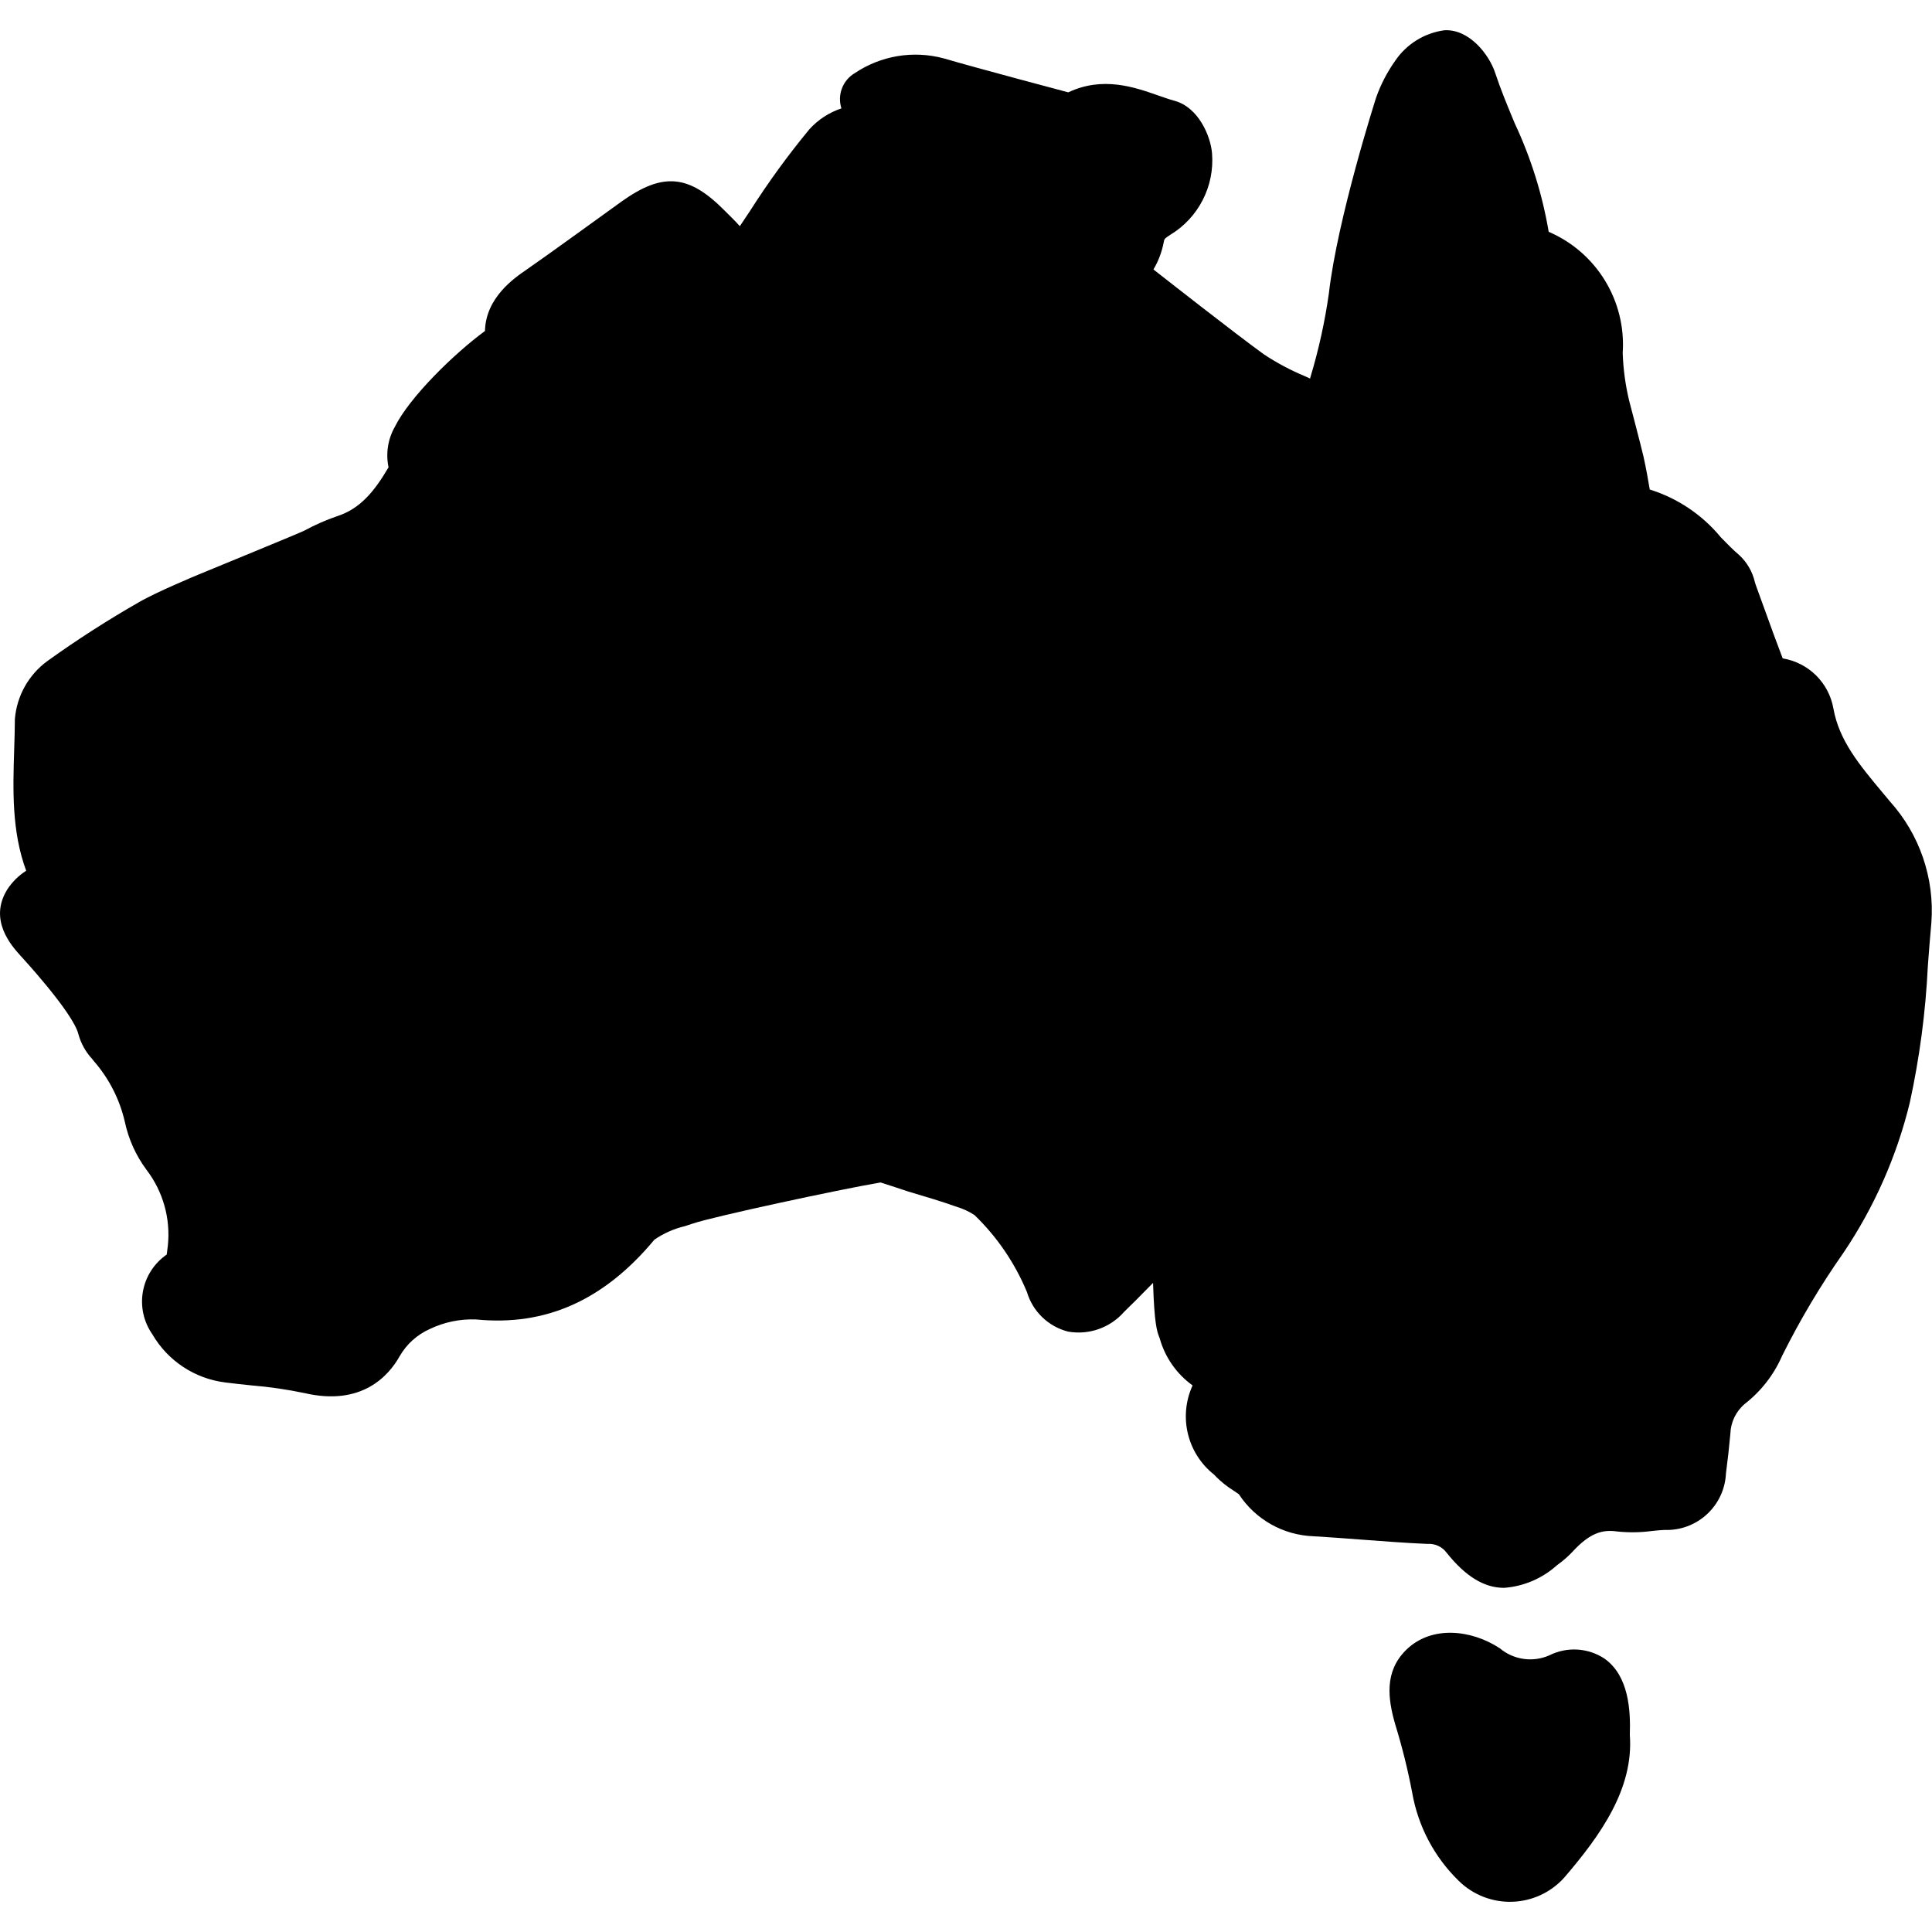
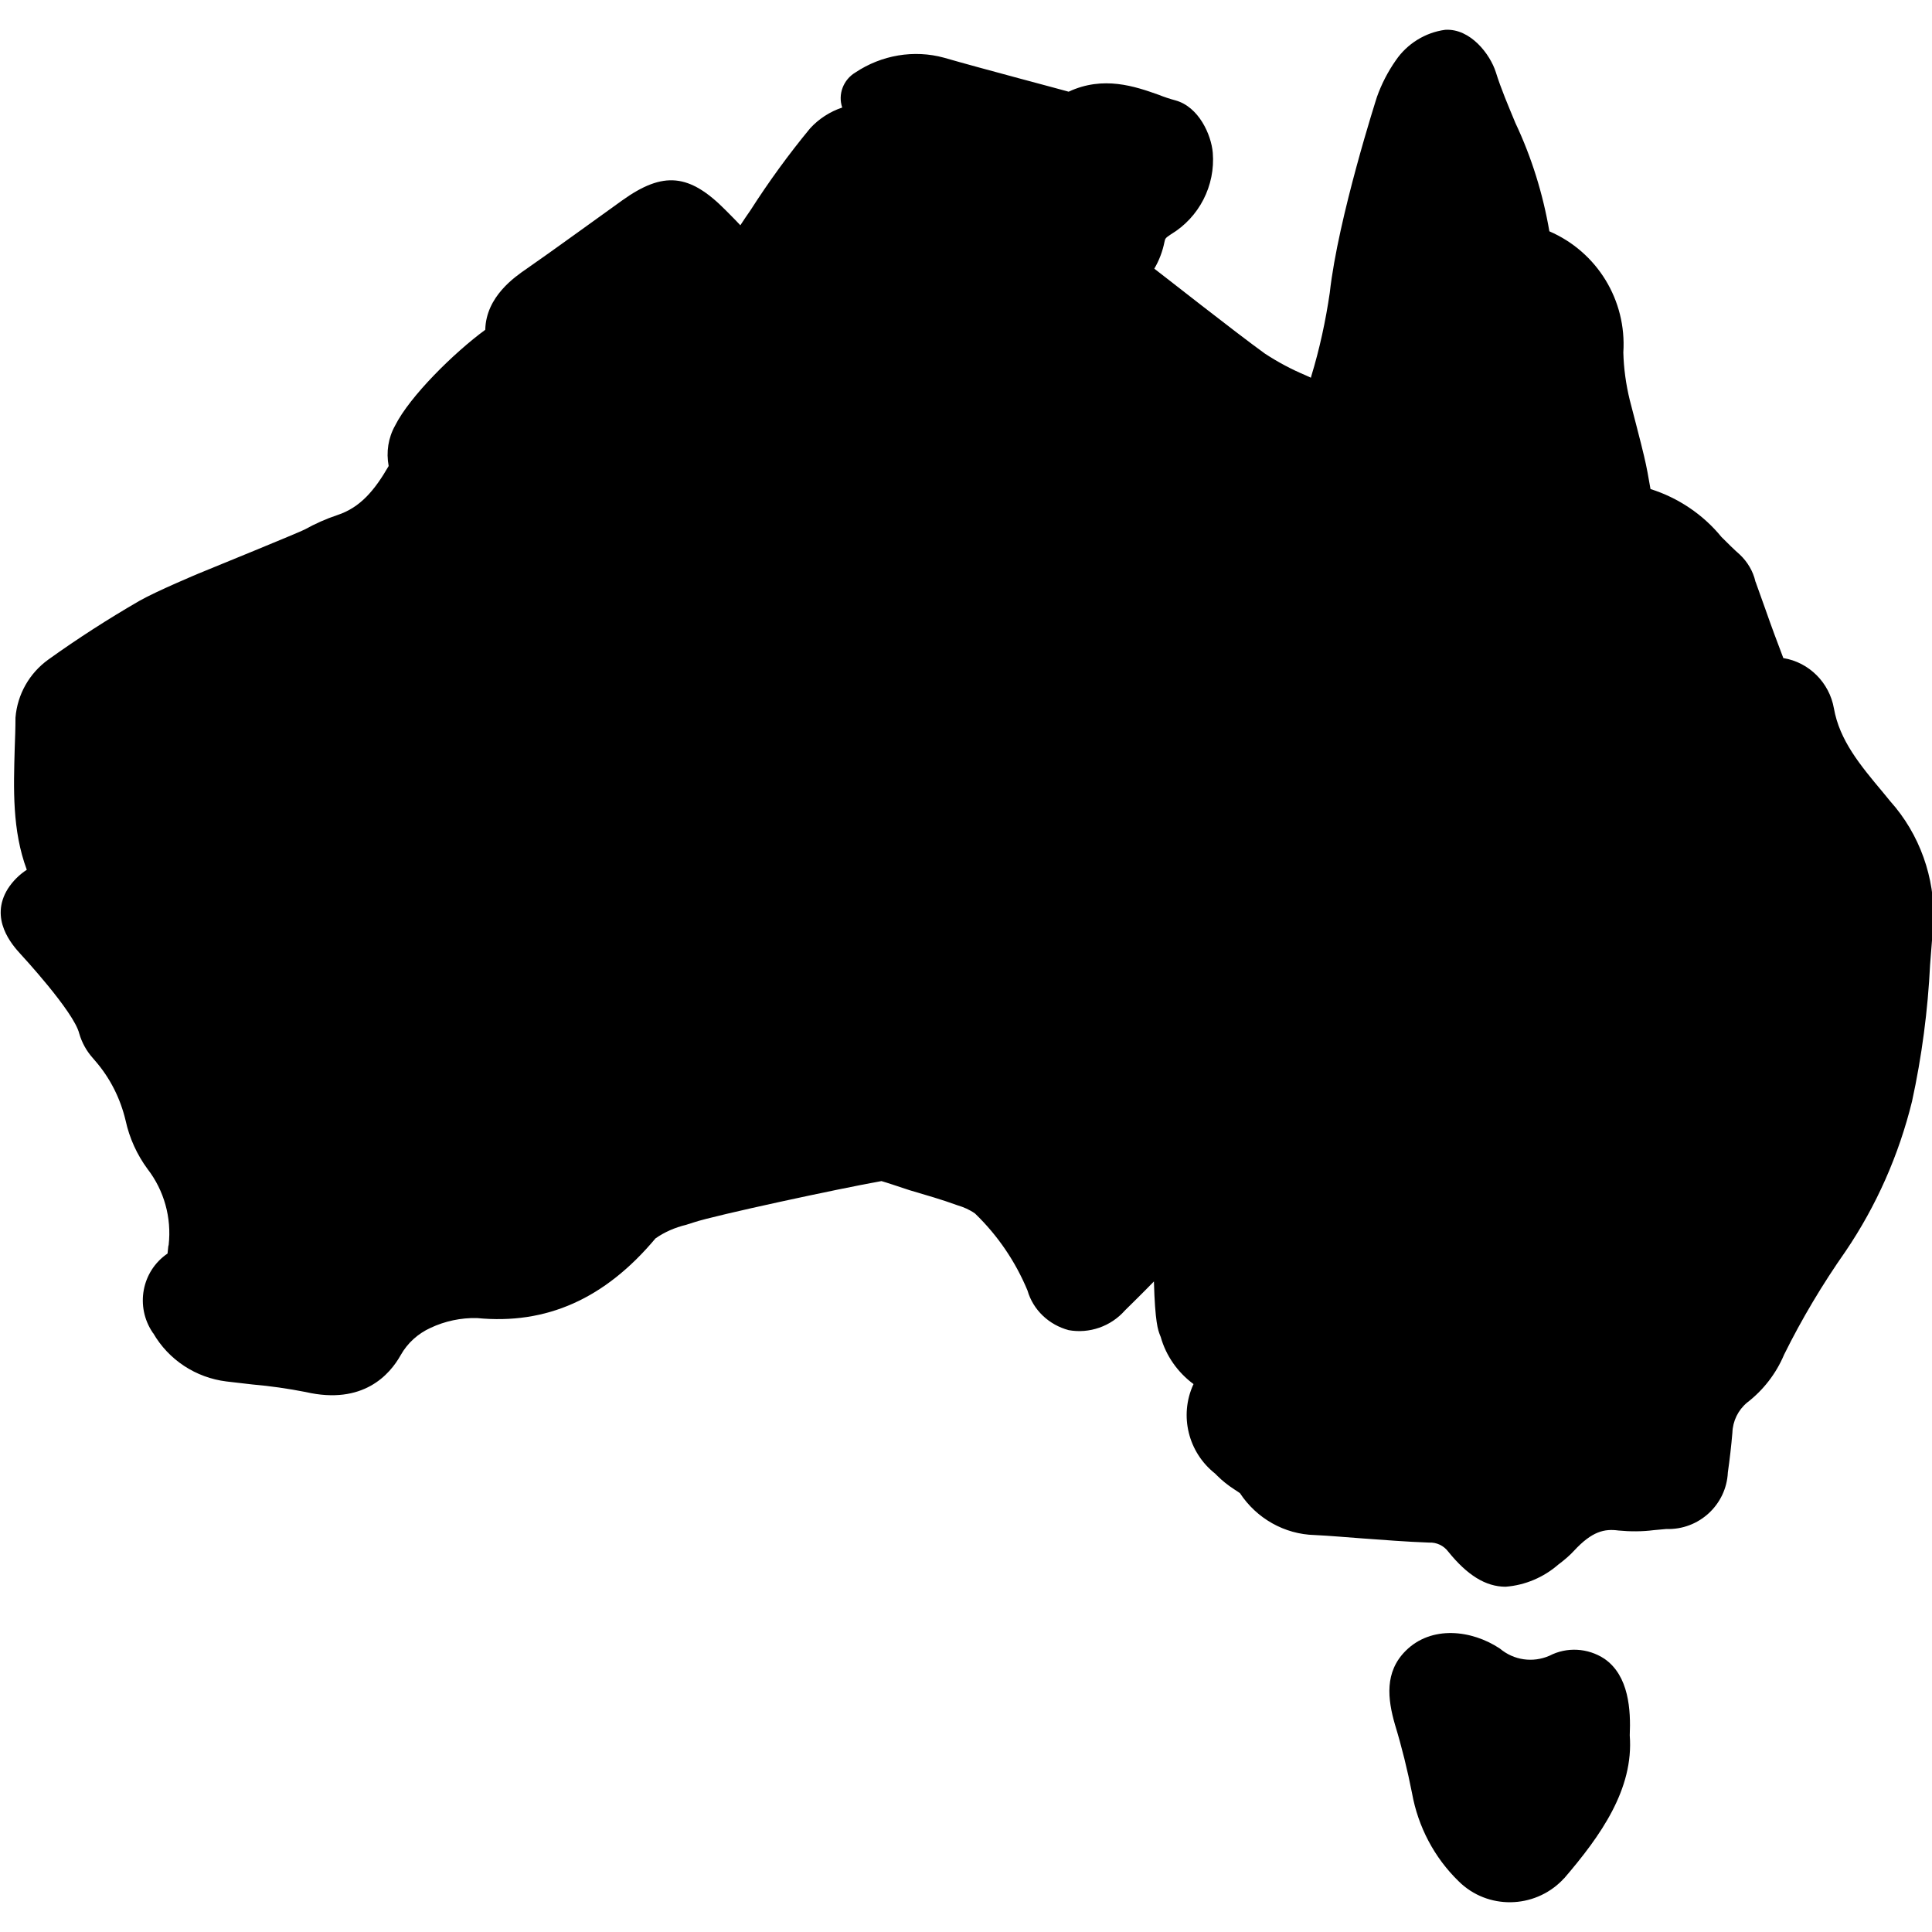
- <svg xmlns="http://www.w3.org/2000/svg" id="Layer_1" viewBox="0 0 128 128" data-name="Layer 1">
-   <path d="m125.205 53.087-.46-.551c-1.554-1.859-2.895-3.464-3.276-5.588a4.084 4.084 0 0 0 -3.361-3.328c-.408-1.06-.793-2.128-1.179-3.195l-.604-1.665c-.024-.066-.044-.138-.065-.209a3.492 3.492 0 0 0 -1.025-1.768c-.404-.343-.805-.752-1.227-1.186a9.929 9.929 0 0 0 -4.707-3.165c-.121-.716-.251-1.449-.414-2.179-.131-.585-.953-3.714-.953-3.714a15.796 15.796 0 0 1 -.426-3.158 8.129 8.129 0 0 0 -4.903-8.023 27.876 27.876 0 0 0 -2.243-7.171c-.483-1.16-.939-2.255-1.308-3.374-.385-1.165-1.686-2.894-3.353-2.809a4.698 4.698 0 0 0 -3.271 2.031 9.883 9.883 0 0 0 -1.26 2.434s-2.563 7.998-3.13 12.981a37.402 37.402 0 0 1 -1.217 5.525l-.028.104c-.111-.052-.225-.104-.337-.154a16.161 16.161 0 0 1 -2.714-1.443c-1.969-1.423-6.824-5.238-7.325-5.63a5.535 5.535 0 0 0 .677-1.786c.039-.226.044-.255.434-.507a5.767 5.767 0 0 0 2.771-5.396c-.096-1.19-.926-3.056-2.471-3.481-.372-.102-.742-.234-1.115-.363-1.558-.547-3.656-1.28-5.94-.201-.052-.015-5.933-1.571-8.26-2.253a7.213 7.213 0 0 0 -5.884.98 2.001 2.001 0 0 0 -.884 2.336 4.975 4.975 0 0 0 -2.118 1.378 54.196 54.196 0 0 0 -3.947 5.429c-.22.33-.44.662-.666.997-.238-.28-.967-.992-.967-.992-2.393-2.436-4.123-2.601-6.858-.649-.766.547-4.963 3.598-6.316 4.527-.805.552-2.694 1.85-2.744 4.057-2.048 1.504-5.004 4.391-5.977 6.361a3.838 3.838 0 0 0 -.413 2.67c-.931 1.594-1.883 2.754-3.412 3.242a14.268 14.268 0 0 0 -2.16.951c-.376.191-6.068 2.518-7.061 2.932 0 0-2.759 1.145-3.89 1.806a69.606 69.606 0 0 0 -6.06 3.892 5.294 5.294 0 0 0 -2.172 3.849c-.003.67-.024 1.344-.046 2.016-.084 2.678-.171 5.43.795 8.042a4.158 4.158 0 0 0 -1.253 1.241c-1.254 2.009.274 3.717.851 4.36 0 0 3.526 3.802 3.866 5.242a3.938 3.938 0 0 0 .895 1.613c.051.062.103.122.147.183a9.269 9.269 0 0 1 2.027 3.984 8.194 8.194 0 0 0 1.446 3.202 7.053 7.053 0 0 1 1.406 5.018l-.014.105c-.025.195-.06.464-.059.48a3.78 3.78 0 0 0 -.955 5.28 6.513 6.513 0 0 0 4.842 3.195c.572.074 1.148.134 1.724.194a28.738 28.738 0 0 1 3.526.512c3.791.878 5.574-1.157 6.298-2.451a4.338 4.338 0 0 1 1.984-1.792 6.489 6.489 0 0 1 3.076-.638c4.611.458 8.476-1.269 11.815-5.287a6.027 6.027 0 0 1 2.015-.893l.56-.183c1.346-.454 9.579-2.23 12.406-2.713.119.03 1.862.609 1.862.609 1.105.327 2.15.636 3.177 1.002a4.563 4.563 0 0 1 1.181.545 15.146 15.146 0 0 1 3.48 5.106 3.835 3.835 0 0 0 2.715 2.617 4.008 4.008 0 0 0 3.718-1.301c.357-.339 1.068-1.054 1.922-1.924.083 2.727.269 3.217.394 3.55l.047.124a5.739 5.739 0 0 0 2.173 3.115l-.015.048a4.918 4.918 0 0 0 1.446 5.867l.139.146a6.285 6.285 0 0 0 1.114.888c.142.095.355.237.386.262a6.175 6.175 0 0 0 4.941 2.786c1.059.062 2.117.142 3.175.222 1.434.109 2.917.222 4.39.286a1.44 1.44 0 0 1 1.269.597c1.242 1.546 2.465 2.313 3.795 2.313a5.874 5.874 0 0 0 3.491-1.485l.108-.082a6.774 6.774 0 0 0 .927-.814c1.188-1.3 2.031-1.48 2.94-1.357a9.682 9.682 0 0 0 2.344-.031c.275-.028.551-.057.823-.068a3.927 3.927 0 0 0 4.069-3.746c.115-.872.214-1.749.292-2.624a2.693 2.693 0 0 1 .968-1.991 8.155 8.155 0 0 0 2.456-3.163 52.822 52.822 0 0 1 4.073-6.845 30.812 30.812 0 0 0 4.388-9.928 54.902 54.902 0 0 0 1.199-9.066c.072-.957.145-1.915.233-2.866a10.805 10.805 0 0 0 -2.752-8.044z" />
-   <path d="m106.299 109.885a3.659 3.659 0 0 0 -3.657-.212 3.14 3.14 0 0 1 -3.273-.467c-1.869-1.238-4.56-1.554-6.242.139-1.395 1.404-1.194 3.166-.687 4.909a42.046 42.046 0 0 1 1.122 4.517 10.718 10.718 0 0 0 3.094 5.851 4.837 4.837 0 0 0 6.964-.21c2.426-2.819 4.628-5.917 4.36-9.47.058-1.66-.078-3.925-1.682-5.057z" />
+ <svg xmlns="http://www.w3.org/2000/svg" version="1.1" id="Layer_1" x="0px" y="0px" viewBox="0 0 512 512" style="enable-background:new 0 0 512 512;" xml:space="preserve">
+   <g>
+     <path d="M500.9,212.3l-1.8-2.2c-6.2-7.4-11.6-13.9-13.1-22.4c-1.2-6.8-6.6-12.2-13.4-13.3c-1.6-4.2-3.2-8.5-4.7-12.8l-2.4-6.7   c-0.1-0.3-0.2-0.6-0.3-0.8c-0.6-2.7-2.1-5.2-4.1-7.1c-1.6-1.4-3.2-3-4.9-4.7c-4.9-6-11.5-10.4-18.8-12.7c-0.5-2.9-1-5.8-1.7-8.7   c-0.5-2.3-3.8-14.9-3.8-14.9c-1-4.1-1.6-8.4-1.7-12.6c0.9-13.8-6.9-26.6-19.6-32.1c-1.7-9.9-4.7-19.6-9-28.7   c-1.9-4.6-3.8-9-5.2-13.5c-1.5-4.7-6.7-11.6-13.4-11.2c-5.3,0.7-10.1,3.7-13.1,8.1c-2.1,3-3.8,6.3-5,9.7c0,0-10.3,32-12.5,51.9   c-1.1,7.5-2.7,14.9-4.9,22.1l-0.1,0.4c-0.4-0.2-0.9-0.4-1.3-0.6c-3.8-1.6-7.4-3.5-10.9-5.8c-7.9-5.7-27.3-21-29.3-22.5   c1.3-2.2,2.2-4.6,2.7-7.1c0.2-0.9,0.2-1,1.7-2c7.5-4.5,11.8-12.9,11.1-21.6c-0.4-4.8-3.7-12.2-9.9-13.9c-1.5-0.4-3-0.9-4.5-1.5   c-6.2-2.2-14.6-5.1-23.8-0.8c-0.2-0.1-23.7-6.3-33-9c-8-2.2-16.6-0.7-23.5,3.9c-3.2,1.9-4.7,5.8-3.5,9.3c-3.3,1.1-6.2,3-8.5,5.5   c-5.7,6.9-11,14.2-15.8,21.7c-0.9,1.3-1.8,2.6-2.7,4c-1-1.1-3.9-4-3.9-4c-9.6-9.7-16.5-10.4-27.4-2.6c-3.1,2.2-19.9,14.4-25.3,18.1   c-3.2,2.2-10.8,7.4-11,16.2c-8.2,6-20,17.6-23.9,25.4c-1.8,3.2-2.4,7-1.7,10.7c-3.7,6.4-7.5,11-13.6,13c-3,1-5.9,2.3-8.6,3.8   c-1.5,0.8-24.3,10.1-28.2,11.7c0,0-11,4.6-15.6,7.2c-8.3,4.8-16.4,10-24.2,15.6c-5,3.6-8.2,9.2-8.7,15.4c0,2.7-0.1,5.4-0.2,8.1   c-0.3,10.7-0.7,21.7,3.2,32.2c-2,1.3-3.7,3-5,5c-5,8,1.1,14.9,3.4,17.4c0,0,14.1,15.2,15.5,21c0.7,2.4,1.9,4.6,3.6,6.5   c0.2,0.2,0.4,0.5,0.6,0.7c4,4.6,6.7,10,8.1,15.9c1,4.6,3,9,5.8,12.8c4.4,5.7,6.4,12.9,5.6,20.1l-0.1,0.4c-0.1,0.8-0.2,1.9-0.2,1.9   c-6.9,4.7-8.6,14.1-3.9,21c0,0,0,0.1,0.1,0.1c4.1,7.1,11.3,11.8,19.4,12.8c2.3,0.3,4.6,0.5,6.9,0.8c4.7,0.4,9.5,1.1,14.1,2   c15.2,3.5,22.3-4.6,25.2-9.8c1.8-3.2,4.6-5.7,7.9-7.2c3.8-1.8,8.1-2.7,12.3-2.6c18.4,1.8,33.9-5.1,47.3-21.1   c2.4-1.7,5.2-2.9,8.1-3.6l2.2-0.7c5.4-1.8,38.3-8.9,49.6-10.9c0.5,0.1,7.4,2.4,7.4,2.4c4.4,1.3,8.6,2.5,12.7,4   c1.7,0.5,3.3,1.2,4.7,2.2c6,5.8,10.7,12.7,13.9,20.4c1.5,5.2,5.7,9.1,10.9,10.5c5.5,1,11.2-1,14.9-5.2c1.4-1.4,4.3-4.2,7.7-7.7   c0.3,10.9,1.1,12.9,1.6,14.2l0.2,0.5c1.4,5,4.5,9.4,8.7,12.5l-0.1,0.2c-3.7,8.2-1.3,17.9,5.8,23.5l0.6,0.6c1.3,1.3,2.8,2.5,4.5,3.6   c0.6,0.4,1.4,0.9,1.5,1c4.4,6.7,11.8,10.9,19.8,11.1c4.2,0.2,8.5,0.6,12.7,0.9c5.7,0.4,11.7,0.9,17.6,1.1c2-0.1,3.9,0.8,5.1,2.4   c5,6.2,9.9,9.3,15.2,9.3c5.2-0.4,10.1-2.5,14-5.9l0.4-0.3c1.3-1,2.6-2.1,3.7-3.3c4.8-5.2,8.1-5.9,11.8-5.4c3.1,0.3,6.3,0.3,9.4-0.1   c1.1-0.1,2.2-0.2,3.3-0.3c8.6,0.3,15.9-6.4,16.3-15c0.5-3.5,0.9-7,1.2-10.5c0.1-3.1,1.5-6,3.9-8c4.3-3.3,7.7-7.7,9.8-12.7   c4.7-9.5,10.2-18.7,16.3-27.4c8.2-12.1,14.1-25.5,17.6-39.7c2.6-11.9,4.2-24.1,4.8-36.3c0.3-3.8,0.6-7.7,0.9-11.5   C512.8,232.7,508.8,221.1,500.9,212.3L500.9,212.3z" />
+     <path d="M425.2,439.6c-4.4-2.9-10-3.2-14.6-0.8c-4.4,1.9-9.4,1.2-13.1-1.9c-7.5-5-18.2-6.2-25,0.6c-5.6,5.6-4.8,12.7-2.8,19.6   c1.8,5.9,3.3,12,4.5,18.1c1.6,8.9,5.9,17.1,12.4,23.4c7.6,7.5,19.9,7.3,27.4-0.3c0.2-0.2,0.3-0.4,0.5-0.5   c9.7-11.3,18.5-23.7,17.4-37.9C432.2,453.2,431.7,444.1,425.2,439.6L425.2,439.6z" />
+   </g>
</svg>
